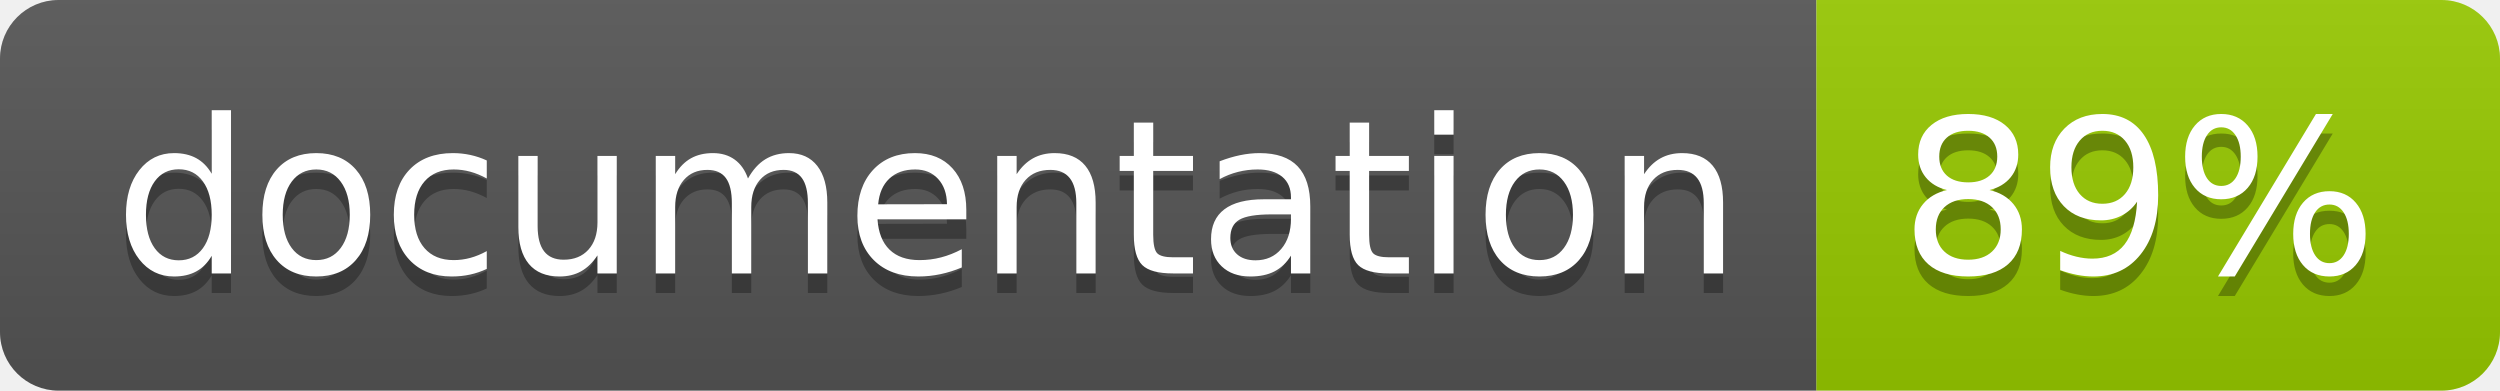
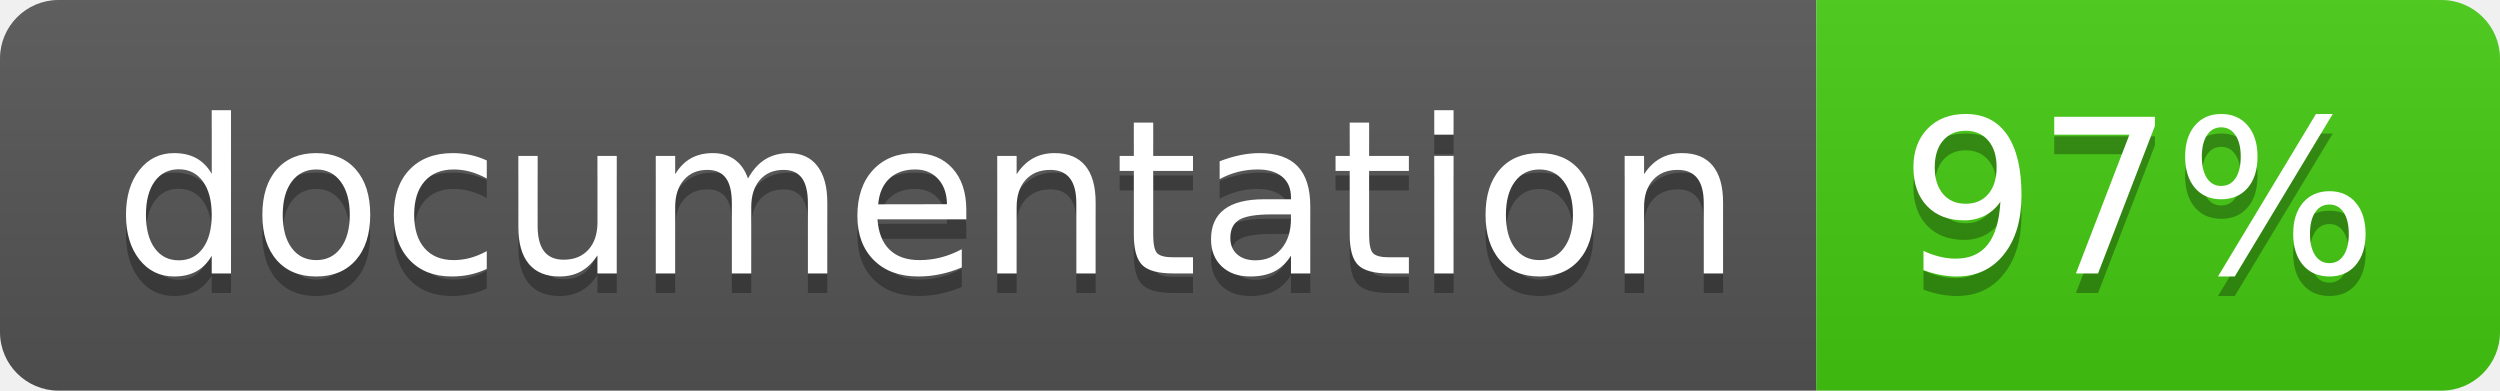
<svg xmlns="http://www.w3.org/2000/svg" width="128" height="20">
  <linearGradient id="b" x2="0" y2="100%">
    <stop offset="0" stop-color="#bbb" stop-opacity=".1" />
    <stop offset="1" stop-opacity=".1" />
  </linearGradient>
  <clipPath id="a">
    <rect width="128" height="20" rx="3" fill="#fff" />
  </clipPath>
  <g clip-path="url(#a)">
    <path fill="#555" d="M0 0h93v20H0z" />
-     <path fill="#97CA00" d="M93 0h35v20H93z" />
+     <path fill="#4c1" d="M93 0h35v20H93z" />
    <path fill="url(#b)" d="M0 0h128v20H0z" />
  </g>
  <g fill="#fff" text-anchor="middle" font-family="DejaVu Sans,Verdana,Geneva,sans-serif" font-size="110">
    <text x="475" y="150" fill="#010101" fill-opacity=".3" transform="scale(.1)" textLength="830">
      documentation
    </text>
    <text x="475" y="140" transform="scale(.1)" textLength="830">
      documentation
    </text>
    <text x="1095" y="150" fill="#010101" fill-opacity=".3" transform="scale(.1)" textLength="250">
-       89%
+       97%
    </text>
    <text x="1095" y="140" transform="scale(.1)" textLength="250">
-       89%
+       97%
    </text>
  </g>
</svg>
